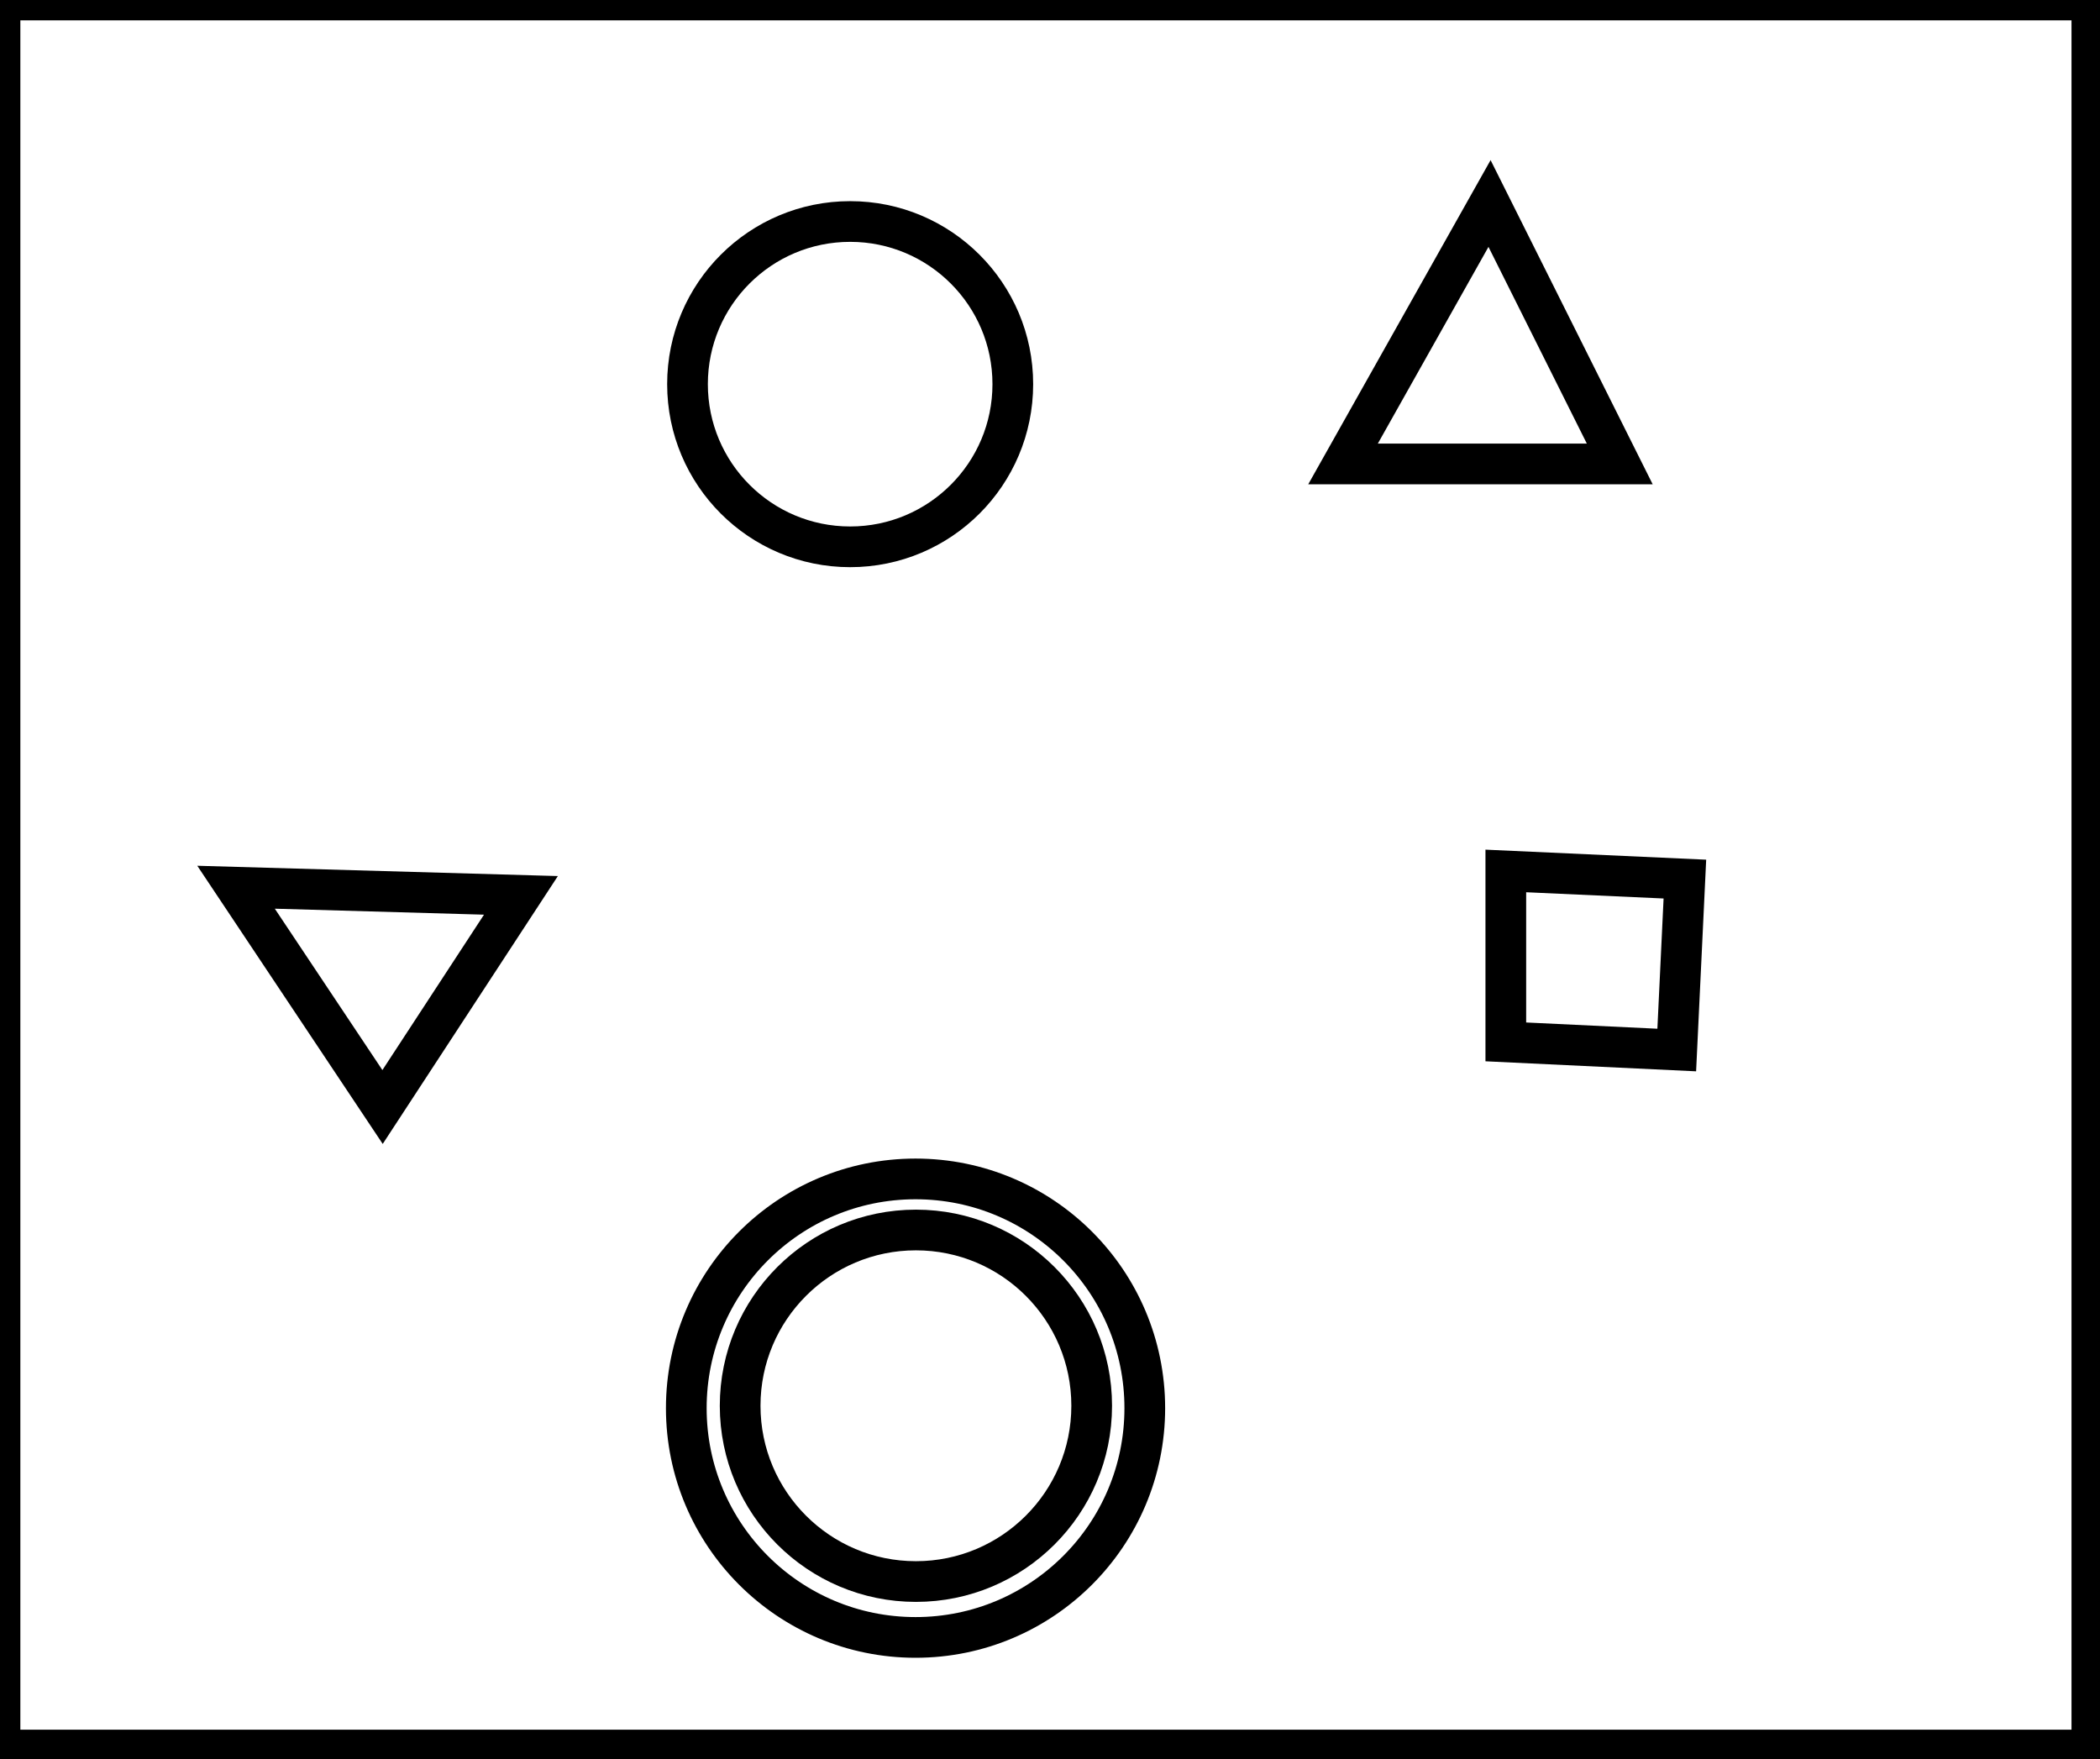
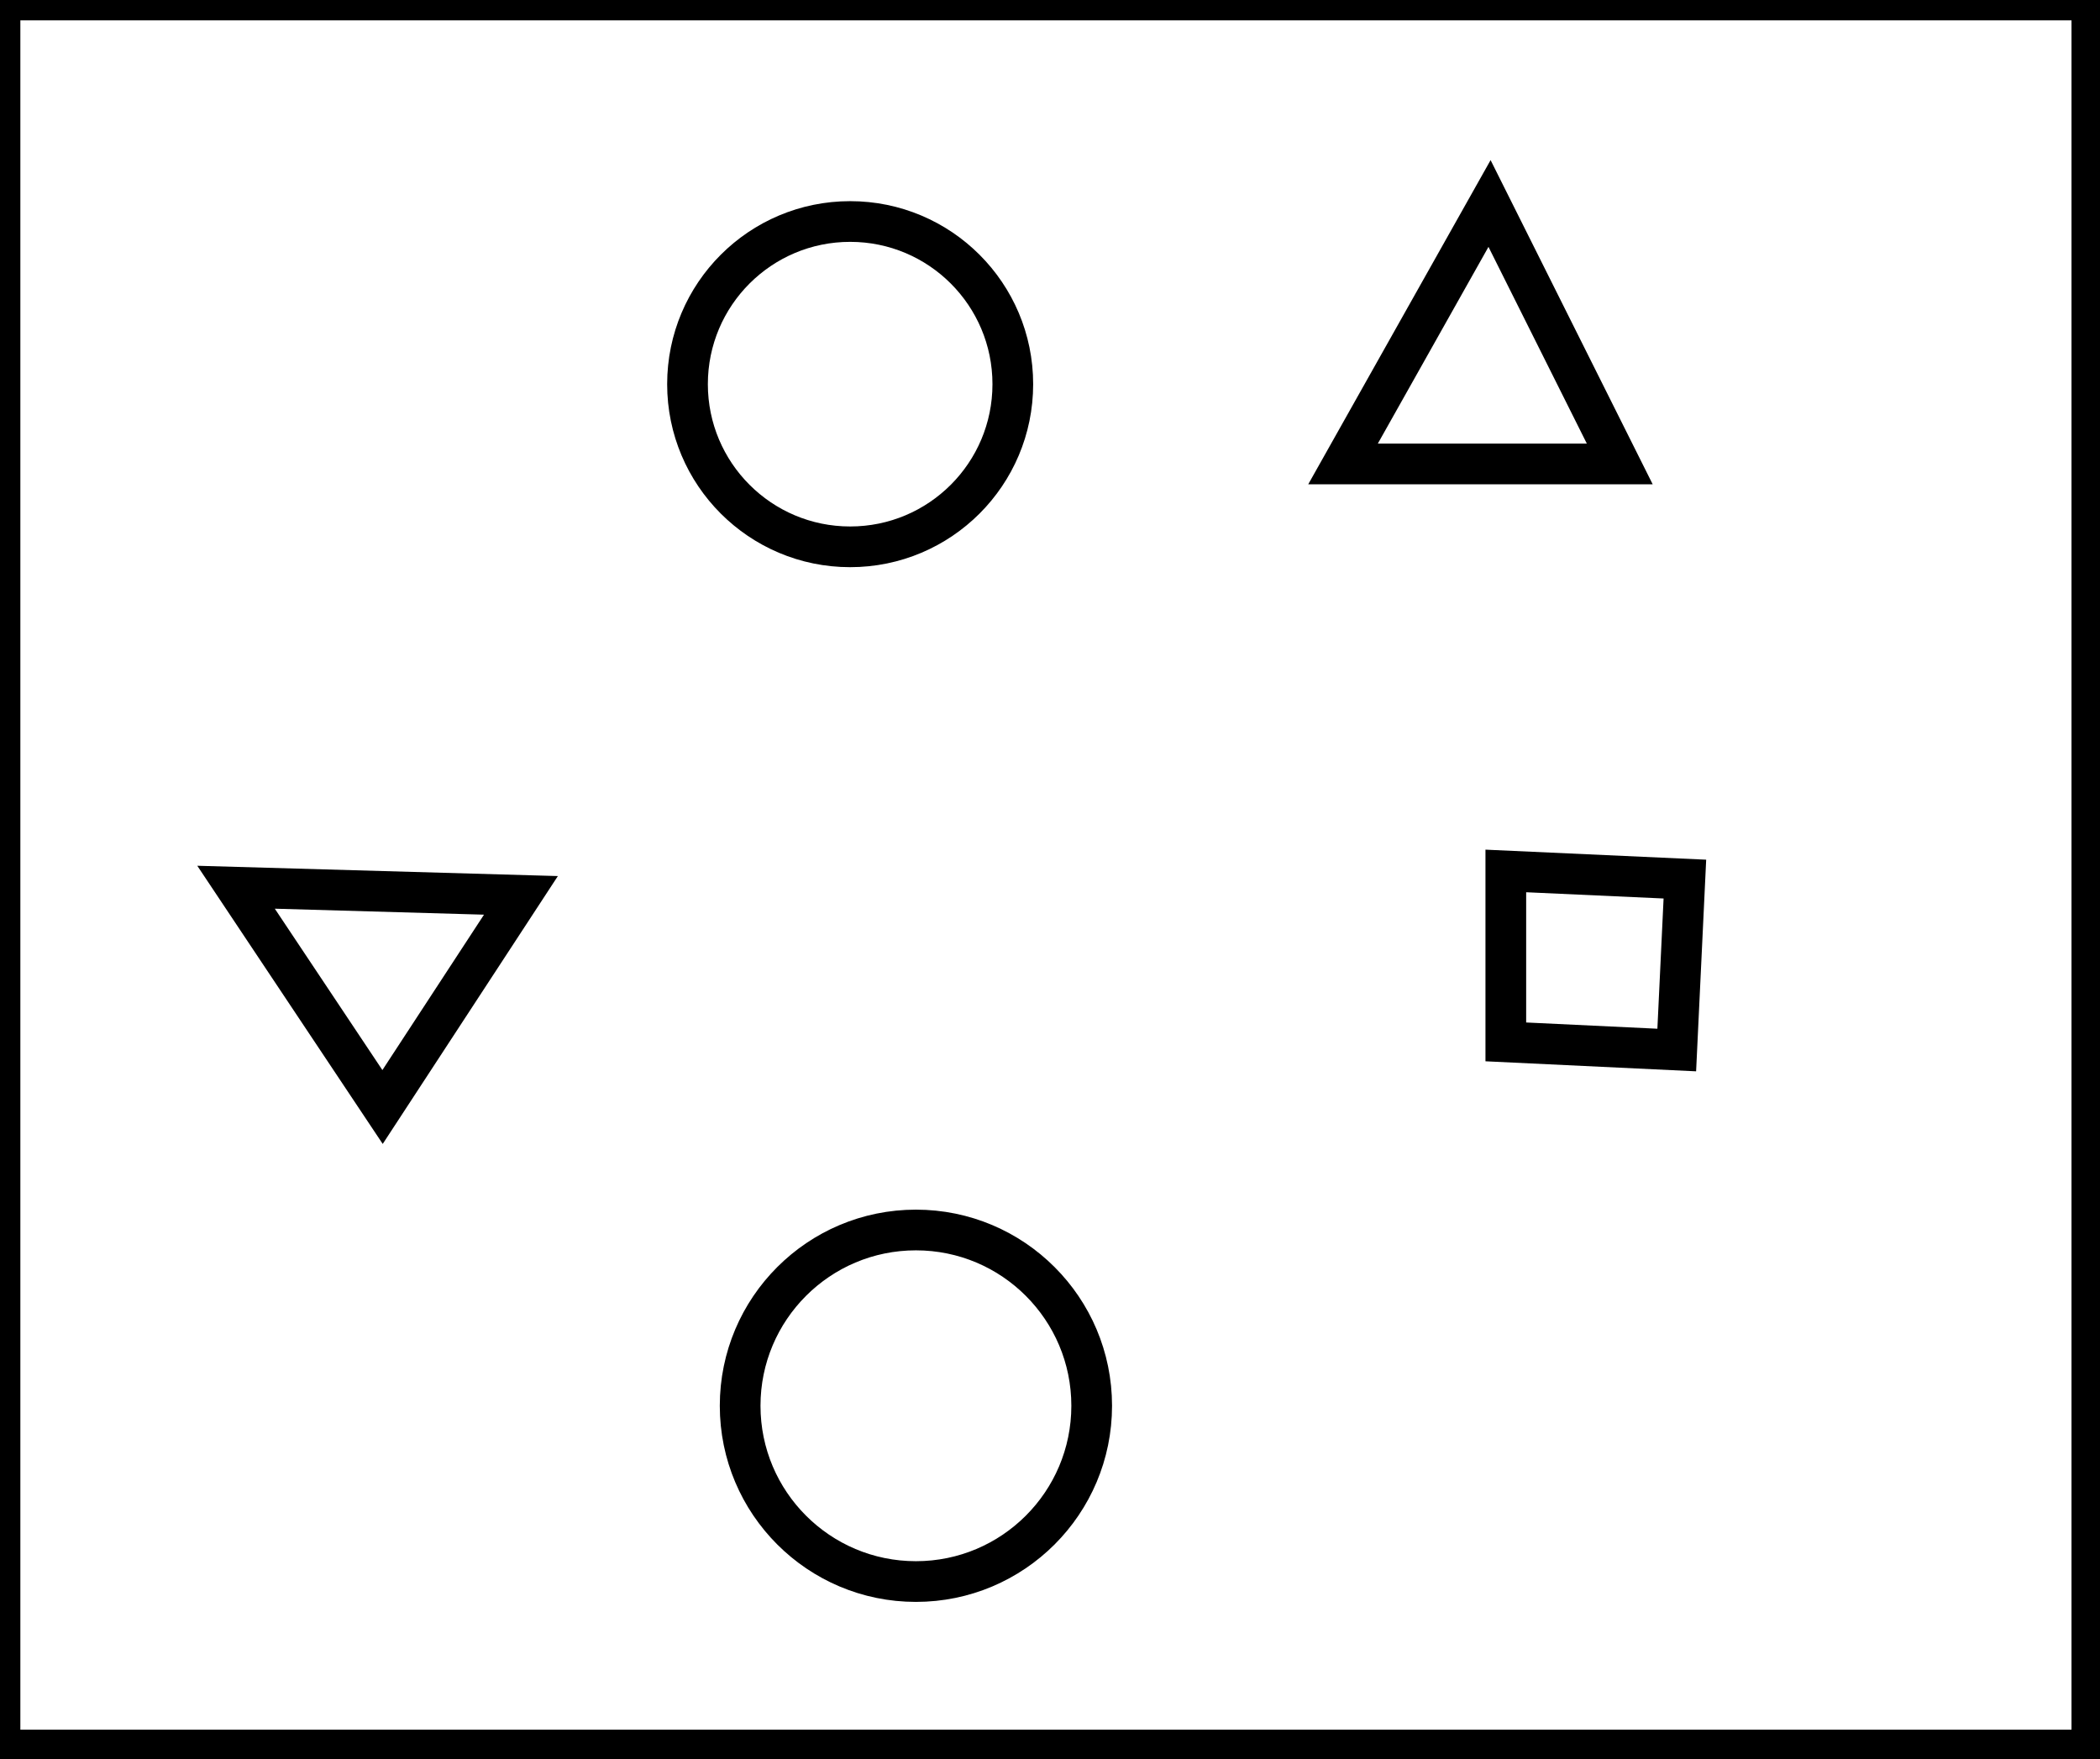
<svg xmlns="http://www.w3.org/2000/svg" baseProfile="full" height="216" version="1.1" width="258">
  <defs />
  <rect fill="white" height="216" width="258" x="0" y="0" />
  <circle cx="112.527" cy="172.705" fill="none" r="21.595" stroke="black" stroke-width="5" />
-   <circle cx="112.481" cy="173.0" fill="none" r="28.165" stroke="black" stroke-width="5" />
  <path d="M 29,109 L 47,136 L 64,110 Z" fill="none" stroke="black" stroke-width="5" />
  <path d="M 207,108 L 185,107 L 185,128 L 206,129 Z" fill="none" stroke="black" stroke-width="5" />
  <circle cx="104.448" cy="47.196" fill="none" r="19.983" stroke="black" stroke-width="5" />
  <path d="M 183,25 L 165,57 L 199,57 Z" fill="none" stroke="black" stroke-width="5" />
  <path d="M 0,0 L 0,215 L 257,215 L 257,0 Z" fill="none" stroke="black" stroke-width="5" />
</svg>
